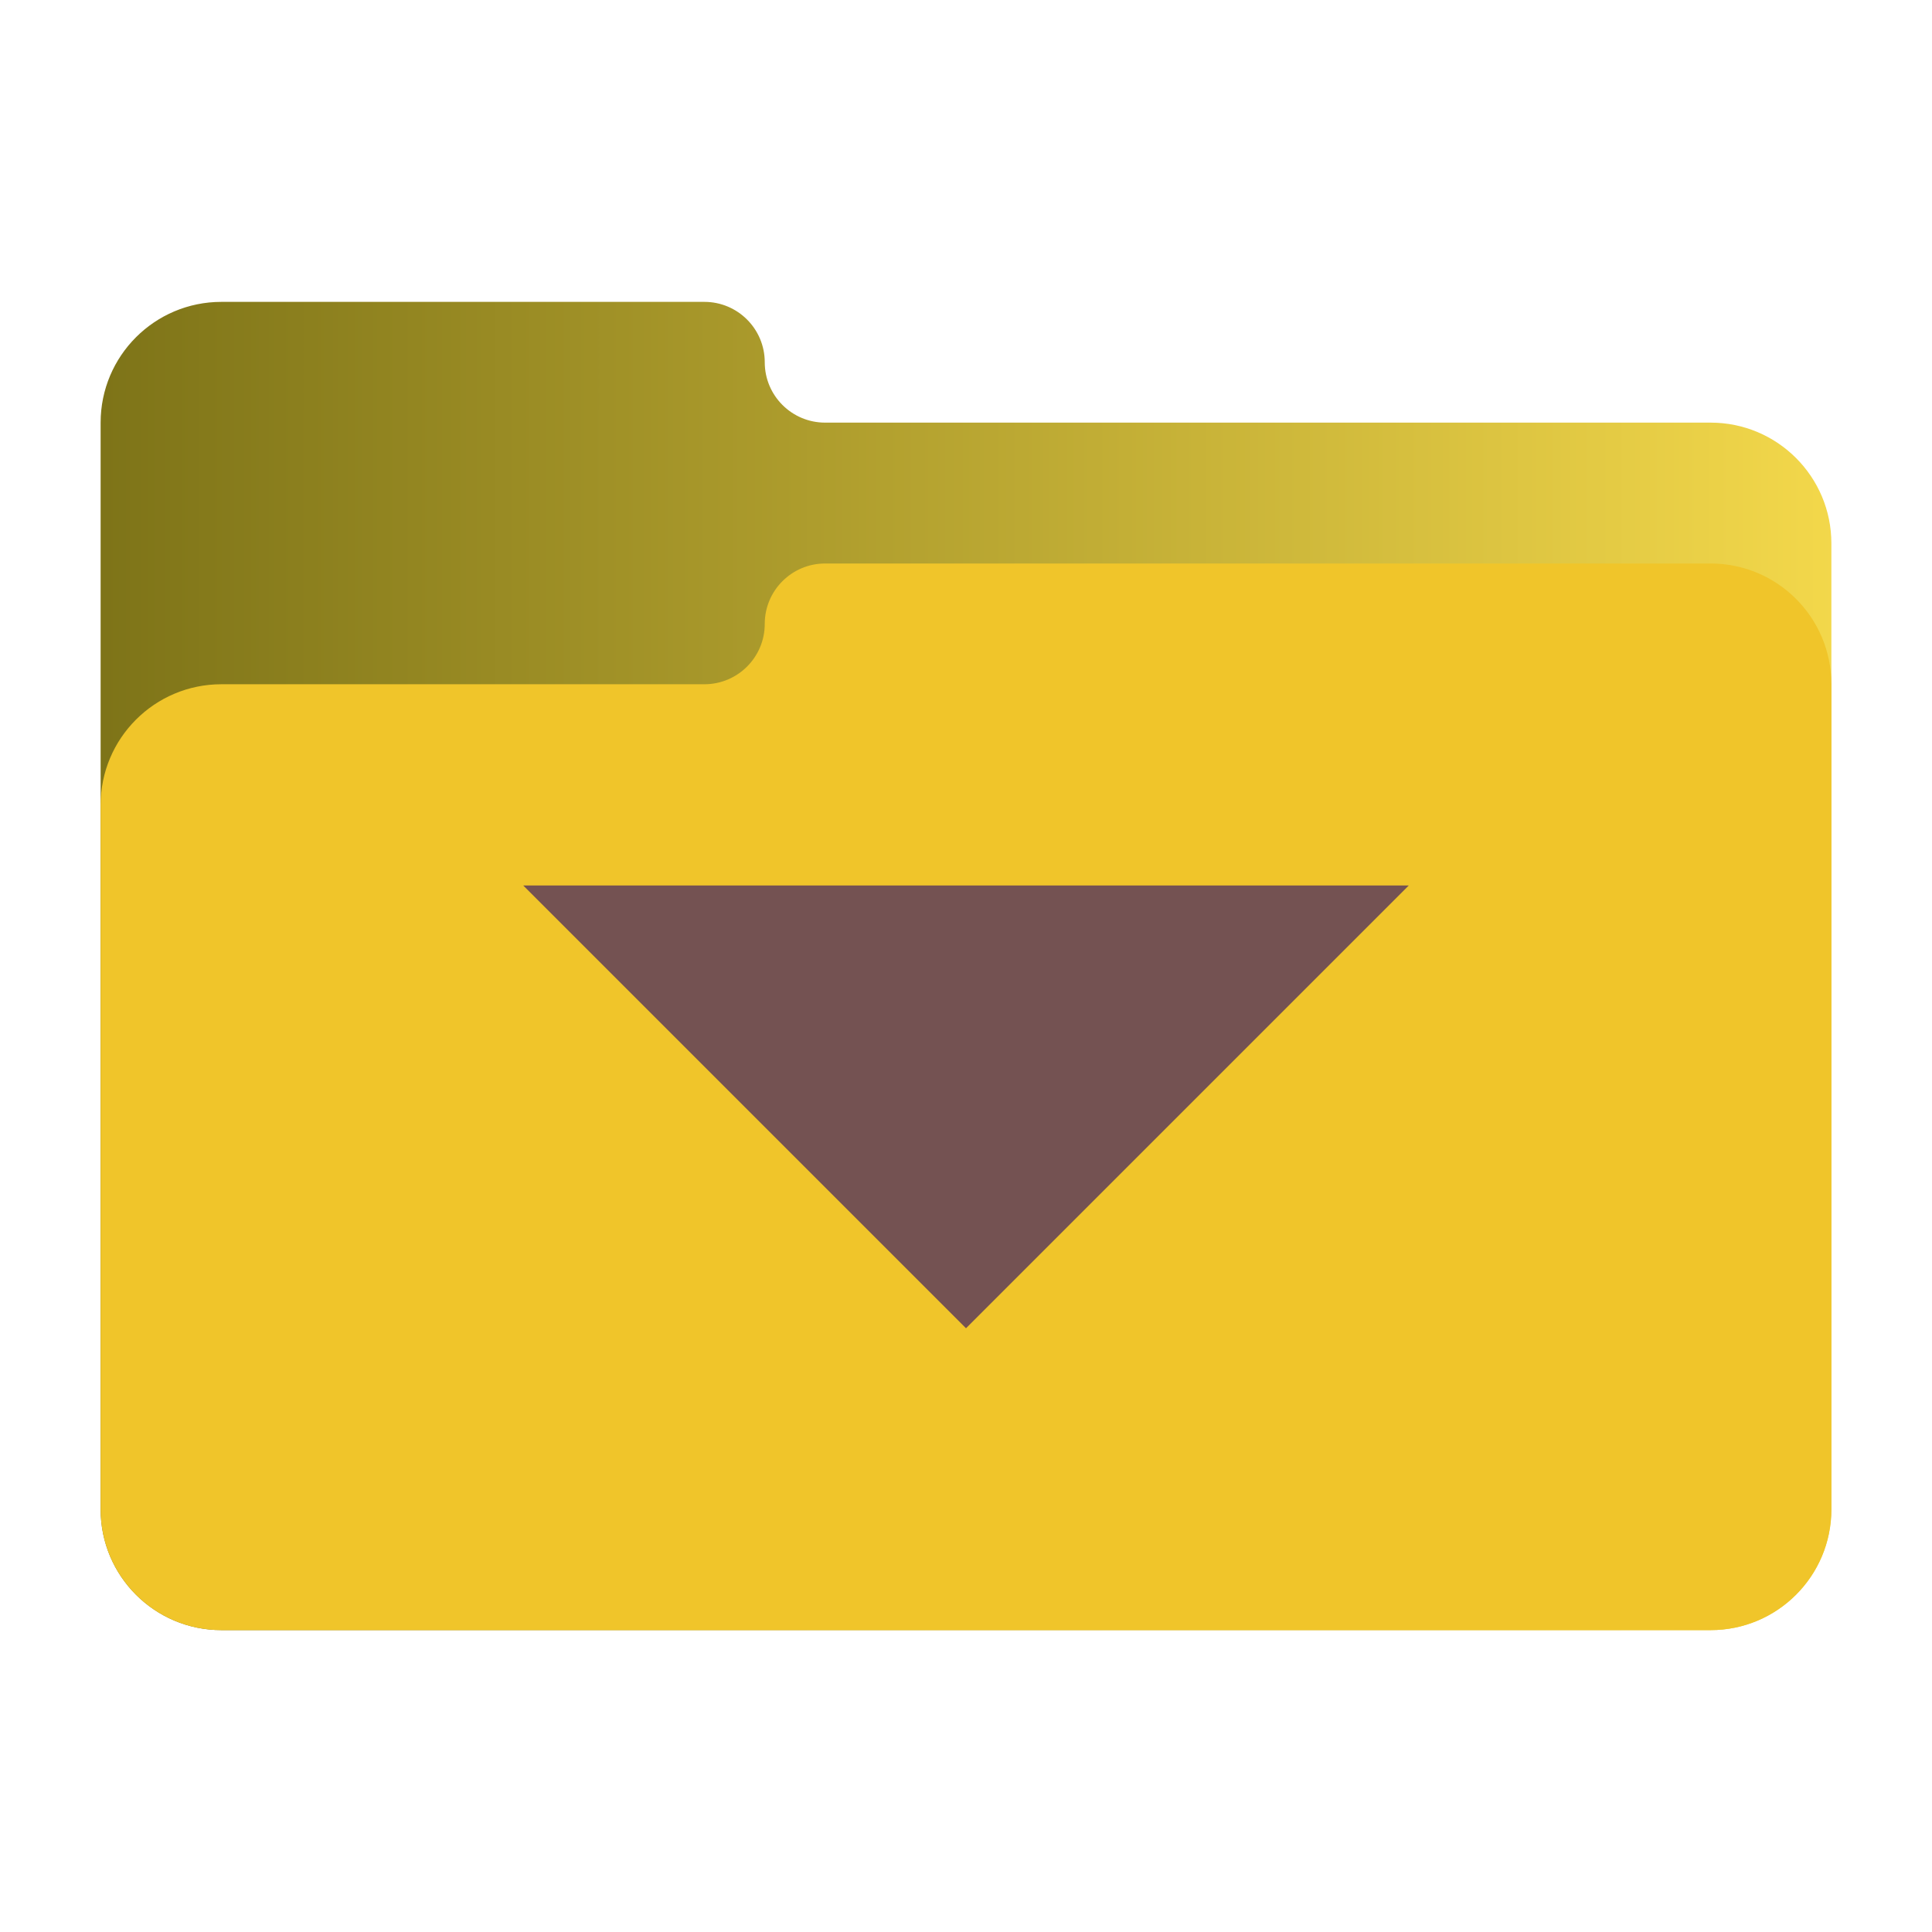
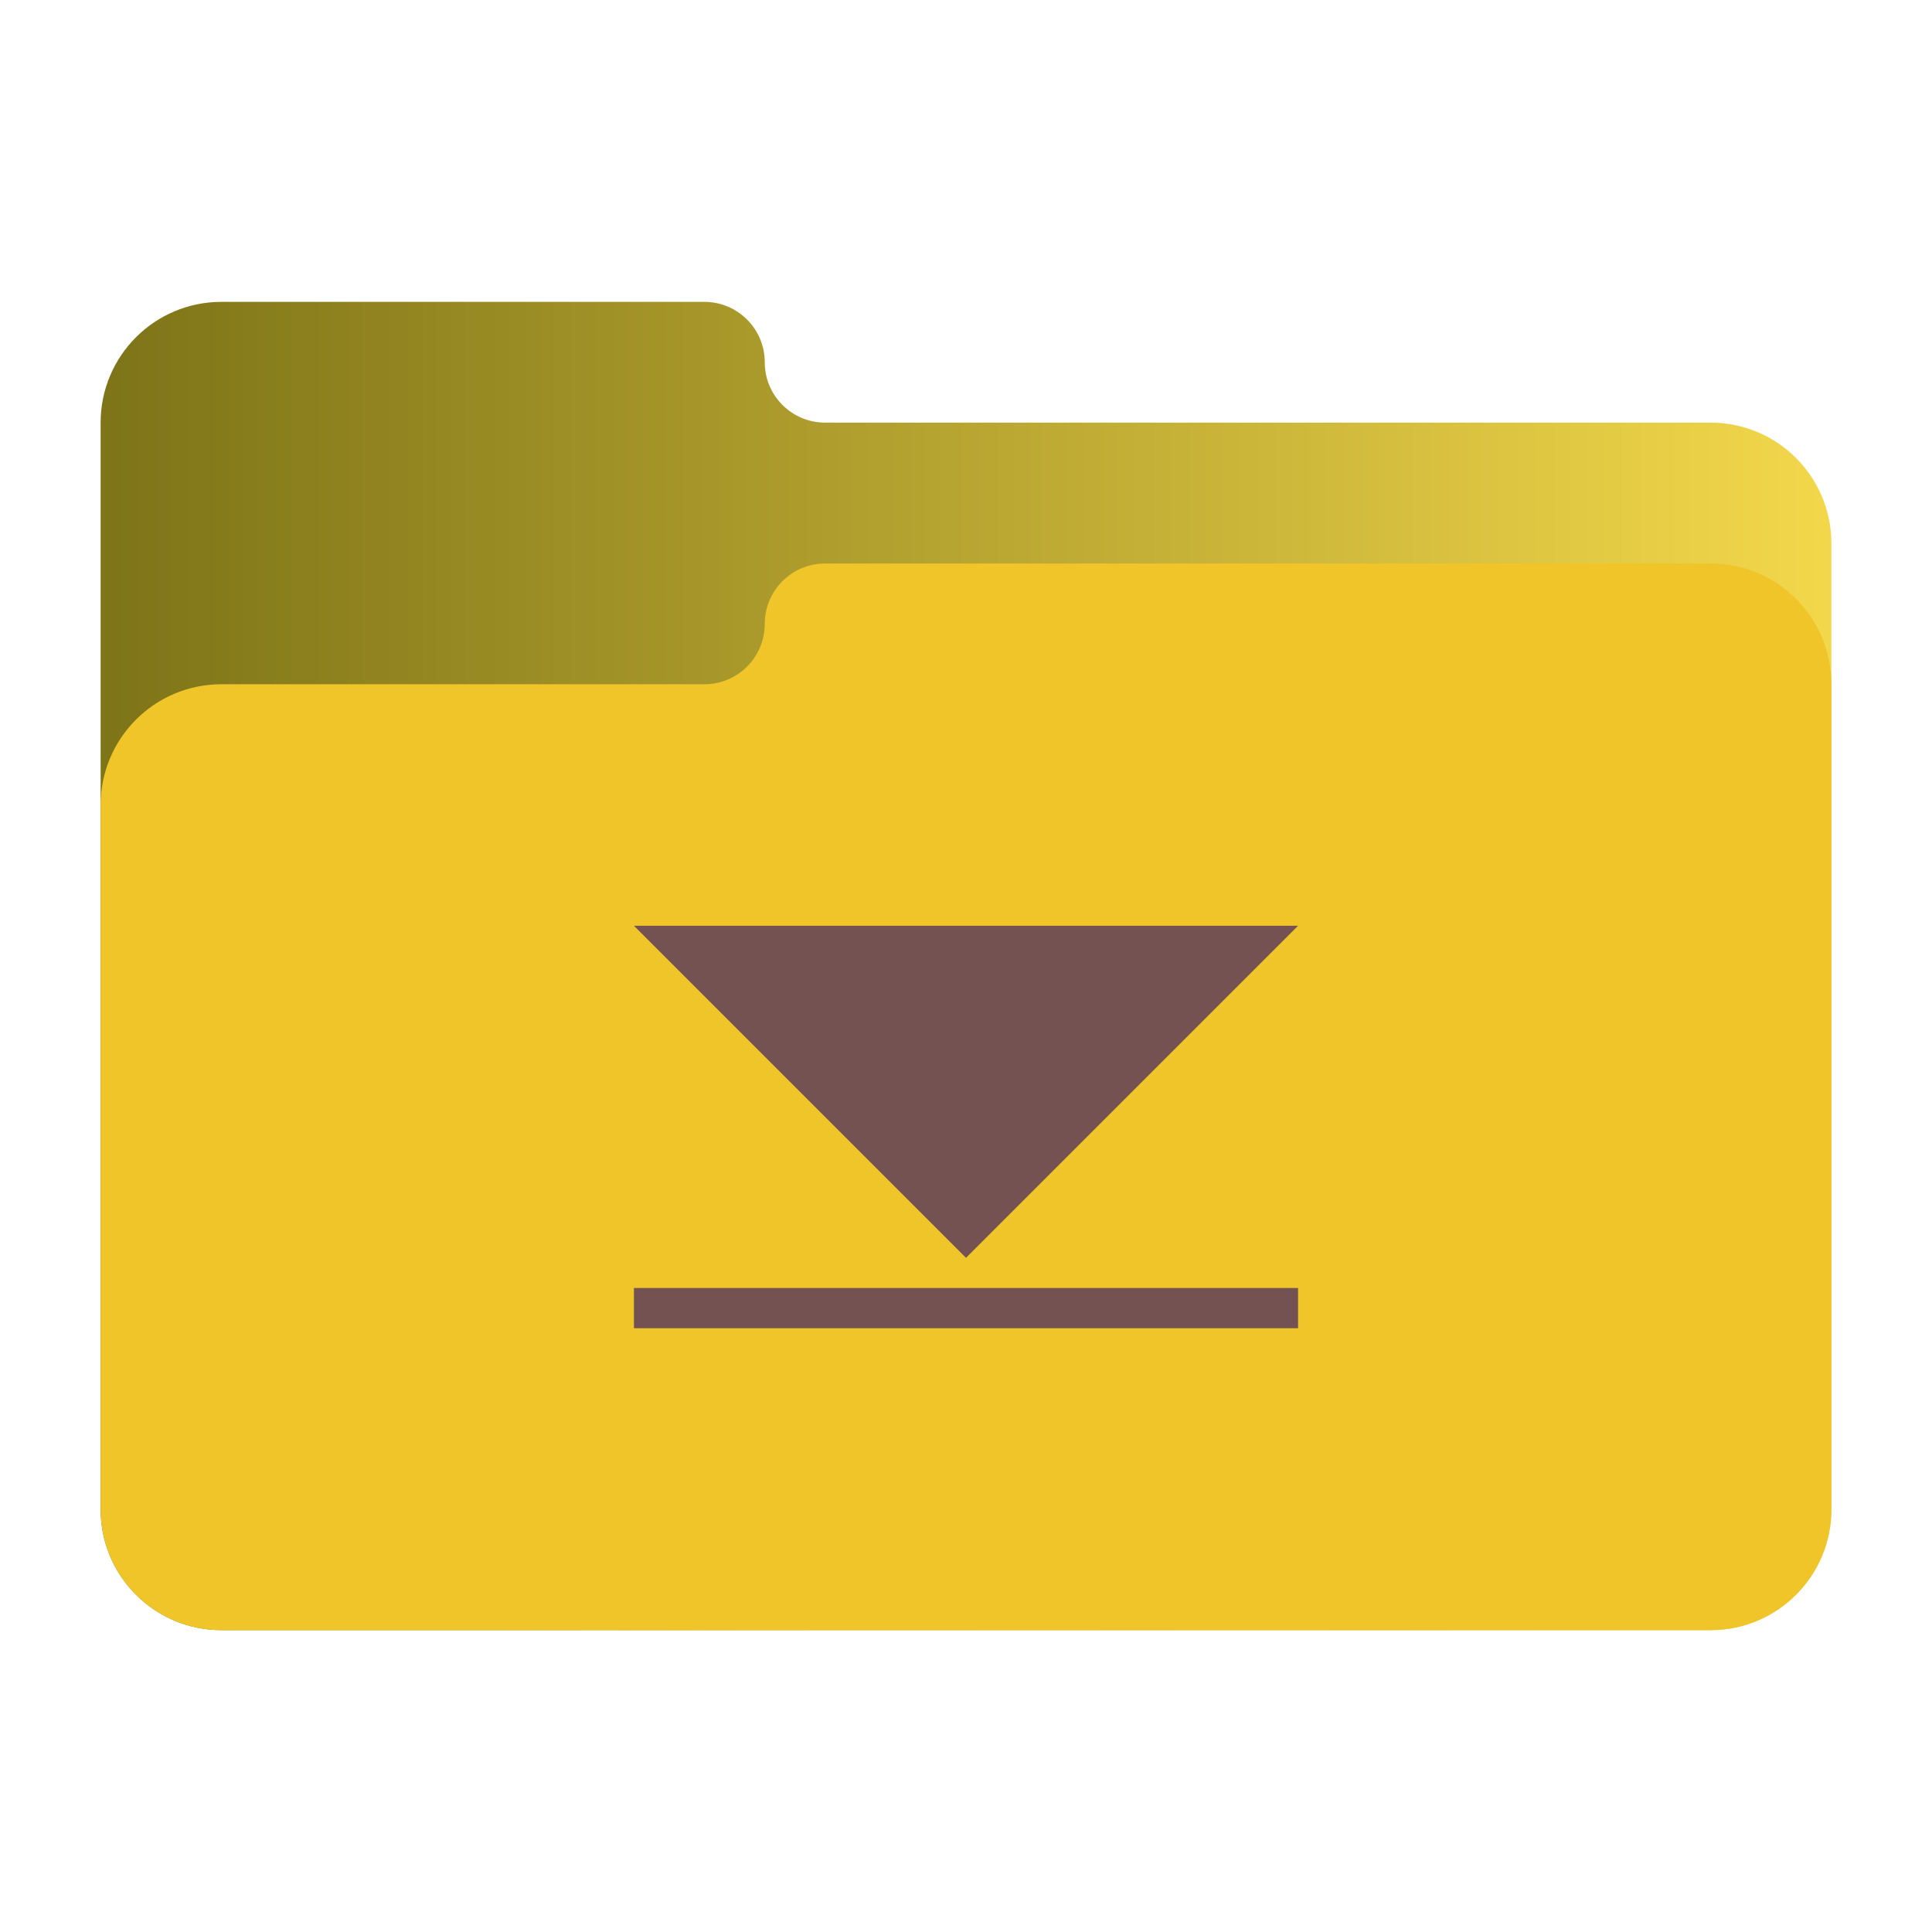
<svg xmlns="http://www.w3.org/2000/svg" version="1.1" viewBox="0 0 192 192">
  <defs>
    <linearGradient x1="200" y1="0" x2="0" y2="0" id="Gradient0" gradientUnits="userSpaceOnUse">
      <stop style="stop-color:#FFE250;stop-opacity:1" offset="0" />
      <stop style="stop-color:#776E15;stop-opacity:1" offset="1" />
    </linearGradient>
  </defs>
  <path style="fill:url(#Gradient0);stroke:none" d="m 22,30 48,0 a 6 6 0 0 1 6,6 a 6 6 0 0 0 6,6 l 88,0 a 12 12 0 0 1 12,12  l 0,96 a 12,12 0 0 1 -12,12 l -148,0 a 12,12 0 0 1 -12,-12 l 0,-108 a 12,12 0 0 1 12,-12 z" />
  <path style="fill:#F0C52A;stroke:none" d="m 22,68 48,0 a 6 6 0 0 0 6,-6 a 6 6 0 0 1 6,-6 l 88,0 a 12 12 0 0 1 12,12  l 0,82 a 12,12 0 0 1 -12,12 l -148,0 a 12,12 0 0 1 -12,-12 l 0,-70 a 12,12 0 0 1 12,-12 z" />
-   <path style="fill:#745252;" d="m 52,88 88,0 -44,44 z" />
+   <path style="fill:#745252;" d="m 63,92 66,0 -33,33 z m 0,36 0,4 66,0 0,-4 z" />
</svg>
